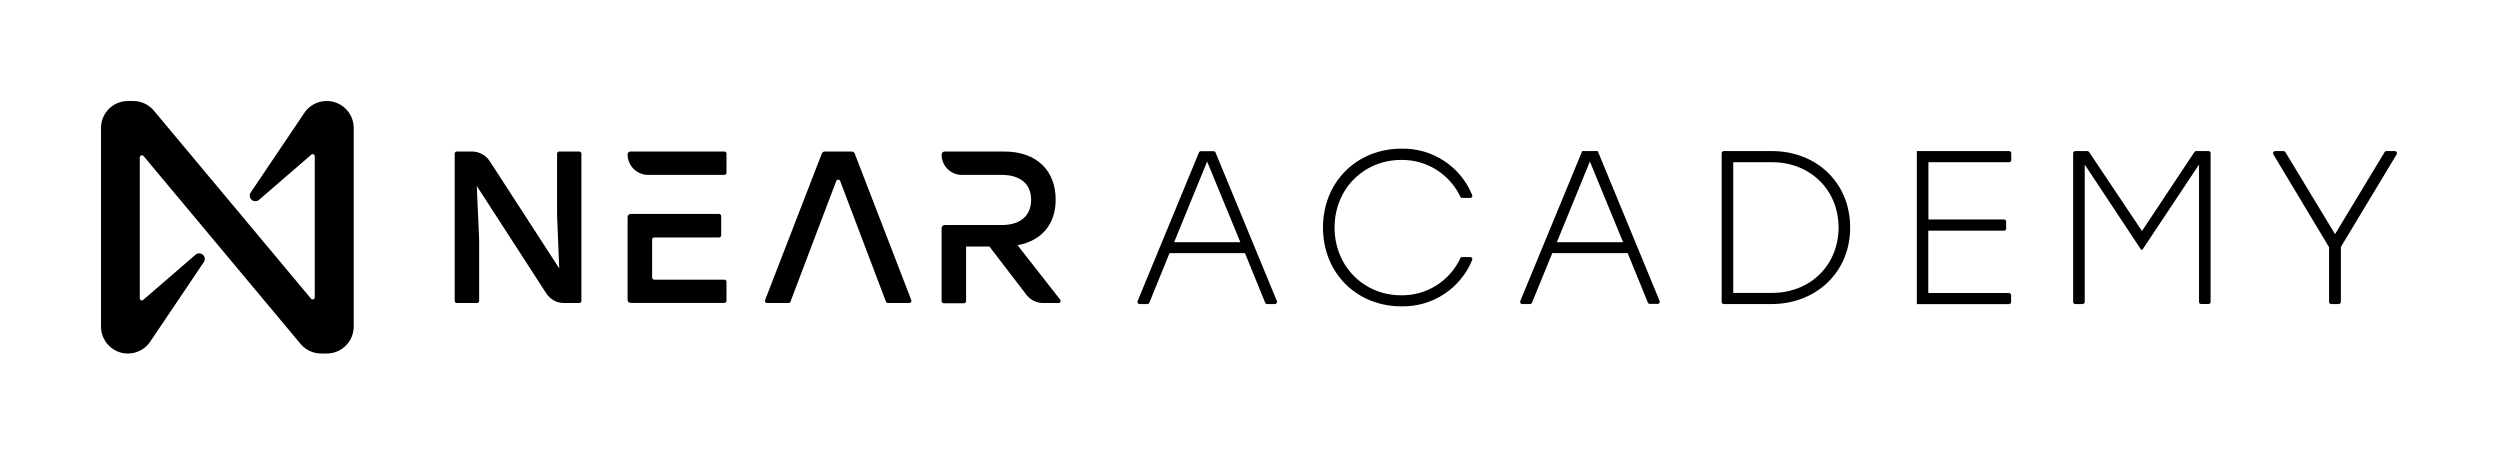
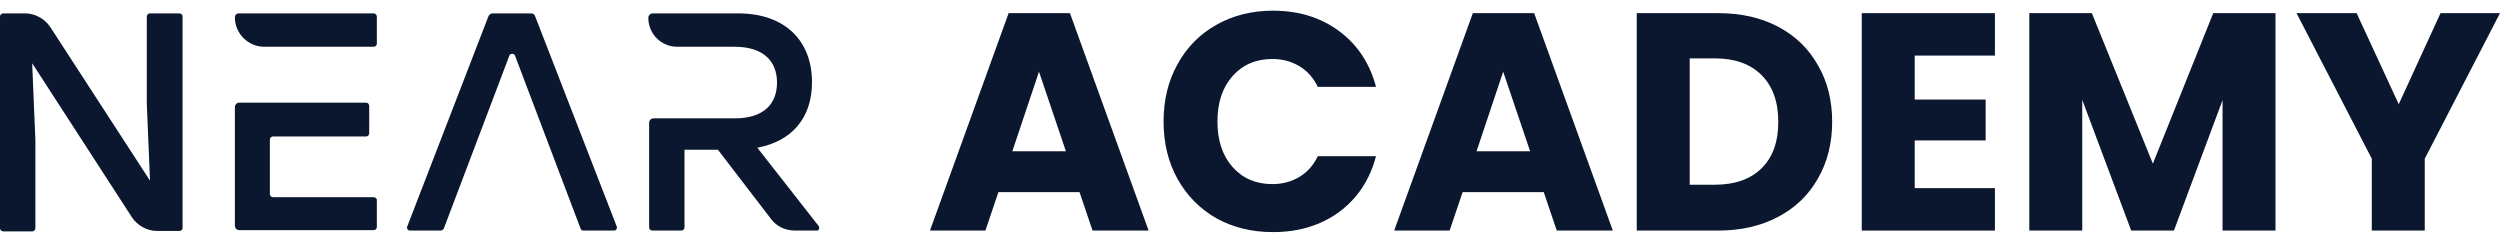
- <svg xmlns="http://www.w3.org/2000/svg" id="Layer_1" data-name="Layer 1" viewBox="0 0 891 162">
-   <path d="M443.7,90.21H416.82l-7.2,17.68a.78.78,0,0,1-.71.47h-2.79a.76.76,0,0,1-.7-1l21.88-53a.77.77,0,0,1,.7-.47h4.52a.76.76,0,0,1,.7.47l21.89,53a.77.77,0,0,1-.71,1h-2.79a.75.75,0,0,1-.7-.47Zm-1.64-3.89L430.22,57.57,418.46,86.32Z" />
-   <path d="M471.51,81.1c0-16.21,12-28.12,28-28.12A26.58,26.58,0,0,1,524.7,69.54a.76.76,0,0,1-.71,1h-2.85a.76.76,0,0,1-.68-.44A22.9,22.9,0,0,0,499.4,57C486,57,475.64,67.39,475.64,81.1S486,105.24,499.4,105.24a22.88,22.88,0,0,0,21.06-13.19.76.76,0,0,1,.68-.44H524a.77.77,0,0,1,.71,1,26.59,26.59,0,0,1-25.15,16.57C483.51,109.22,471.51,97.3,471.51,81.1Z" />
-   <path d="M580.1,90.21H553.23L546,107.89a.76.76,0,0,1-.7.47h-2.8a.76.76,0,0,1-.7-1L563.9,53.83h5.53l22.08,53.48a.76.76,0,0,1-.7,1H588a.75.75,0,0,1-.7-.47Zm-1.63-3.89L566.63,57.57,554.86,86.32Z" />
-   <path d="M659.4,81.1c0,16-12.23,27.26-28,27.26H614.36a.76.76,0,0,1-.76-.76v-53a.76.76,0,0,1,.76-.76h17.08C647.33,53.83,659.4,65.05,659.4,81.1Zm-4.13,0c0-13.63-10.36-23.29-23.68-23.29H617.73v46.58h13.86C644.91,104.39,655.2,94.81,655.27,81.1Z" />
-   <path d="M687.29,57.81v20.4h27A.76.76,0,0,1,715,79v2.46a.76.76,0,0,1-.76.76h-27v22.2h28.76a.76.76,0,0,1,.76.76v2.45a.76.76,0,0,1-.76.76H683.16V53.83h32.89a.76.76,0,0,1,.76.76v2.46a.76.76,0,0,1-.76.76Z" />
-   <path d="M787.86,54.59v53a.76.76,0,0,1-.76.76h-2.61a.76.76,0,0,1-.76-.76V58.66L763.55,89h-.46L743,58.66V107.6a.76.76,0,0,1-.76.76h-2.61a.76.76,0,0,1-.76-.76v-53a.76.76,0,0,1,.76-.76h4.29a.77.77,0,0,1,.63.34L763.4,82.34l18.7-28.17a.77.77,0,0,1,.64-.34h4.36A.76.76,0,0,1,787.86,54.59Z" />
-   <path d="M834.29,88V107.6a.76.76,0,0,1-.76.76h-2.69a.76.76,0,0,1-.76-.76V88.11L810.21,55a.76.76,0,0,1,.65-1.15h3a.76.76,0,0,1,.65.37l17.7,29.23L849.88,54.2a.76.76,0,0,1,.65-.37h3a.77.77,0,0,1,.65,1.16Z" />
-   <path d="M207.21,54.75v52.5a.76.76,0,0,1-.75.75H201a7.49,7.49,0,0,1-6.3-3.43l-24.78-38.3.85,19.13v21.85a.76.76,0,0,1-.75.75h-7.22a.76.76,0,0,1-.75-.75V54.75a.76.76,0,0,1,.75-.75h5.43a7.52,7.52,0,0,1,6.3,3.42l24.78,38.24-.77-19.06V54.75a.75.75,0,0,1,.75-.75h7.22A.76.76,0,0,1,207.21,54.75Z" />
-   <path d="M281,108h-7.64a.75.75,0,0,1-.7-1L292.9,54.72A1.14,1.14,0,0,1,294,54h9.57a1.14,1.14,0,0,1,1.05.72L324.8,107a.75.75,0,0,1-.7,1h-7.64a.76.76,0,0,1-.71-.48l-16.31-43a.75.75,0,0,0-1.41,0l-16.31,43A.76.76,0,0,1,281,108Z" />
-   <path d="M377.84,106.79,362.66,87.4c8.57-1.62,13.58-7.4,13.58-16.27,0-10.19-6.63-17.13-18.36-17.13H336.71a1.12,1.12,0,0,0-1.12,1.13h0a7.2,7.2,0,0,0,7.2,7.2H357c7.09,0,10.49,3.63,10.49,8.87s-3.32,9-10.49,9H336.71a1.13,1.13,0,0,0-1.12,1.13v26a.75.75,0,0,0,.75.75h7.22a.76.76,0,0,0,.75-.75V87.87h8.33l13.17,17.19a7.51,7.51,0,0,0,6,2.94h5.48A.75.75,0,0,0,377.84,106.79Z" />
-   <path d="M258.17,54h-33.5a1,1,0,0,0-1,1h0A7.33,7.33,0,0,0,231,62.33h27.17a.74.74,0,0,0,.75-.75V54.75A.75.75,0,0,0,258.17,54Zm0,45.67h-25a.76.76,0,0,1-.75-.75V85.38a.75.75,0,0,1,.75-.75h23.11a.75.75,0,0,0,.75-.75V77a.75.75,0,0,0-.75-.75H224.79a1.13,1.13,0,0,0-1.12,1.13v29.46a1.12,1.12,0,0,0,1.12,1.12h33.38a.75.75,0,0,0,.75-.75v-6.83A.74.74,0,0,0,258.17,99.67Z" />
-   <path d="M108.24,40.57,89.42,68.5a2,2,0,0,0,3,2.63l18.52-16a.74.74,0,0,1,1.24.56v50.29a.75.75,0,0,1-1.32.48l-56-67A9.59,9.59,0,0,0,47.54,36H45.59A9.59,9.59,0,0,0,36,45.59v70.82A9.59,9.59,0,0,0,45.59,126h0a9.59,9.59,0,0,0,8.17-4.57L72.58,93.5a2,2,0,0,0-3-2.63l-18.52,16a.74.74,0,0,1-1.24-.56V56.07a.75.75,0,0,1,1.32-.48l56,67a9.59,9.59,0,0,0,7.33,3.4h2a9.59,9.59,0,0,0,9.59-9.59V45.59A9.59,9.59,0,0,0,116.41,36h0A9.59,9.59,0,0,0,108.24,40.57Z" />
+ <svg xmlns="http://www.w3.org/2000/svg" width="179" height="17" viewBox="0 0 179 17" fill="none">
+   <path d="M13.073 1.189V16.307C13.073 16.422 12.987 16.537 12.843 16.537H11.259C10.539 16.537 9.848 16.163 9.445 15.558L2.304 4.529L2.534 10.029V16.335C2.534 16.451 2.448 16.566 2.304 16.566H0.23C0.115 16.566 0 16.479 0 16.335V1.189C0 1.073 0.086 0.958 0.23 0.958H1.785C2.505 0.958 3.196 1.333 3.6 1.937L10.741 12.937L10.511 7.437V1.189C10.511 1.073 10.597 0.958 10.741 0.958H12.814C12.987 0.958 13.073 1.045 13.073 1.189Z" fill="#0A172F" />
+   <path d="M31.547 16.508H29.358C29.215 16.508 29.099 16.364 29.157 16.22L34.974 1.16C35.031 1.045 35.147 0.958 35.262 0.958H38.026C38.17 0.958 38.285 1.045 38.314 1.16L44.16 16.22C44.217 16.364 44.102 16.508 43.958 16.508H41.77C41.683 16.508 41.597 16.451 41.568 16.364L36.874 3.982C36.817 3.809 36.529 3.809 36.471 3.982L31.777 16.364C31.72 16.451 31.633 16.508 31.547 16.508Z" fill="#0A172F" />
+   <path d="M58.6 16.163L54.223 10.576C56.7 10.115 58.139 8.445 58.139 5.882C58.139 2.945 56.239 0.958 52.841 0.958H46.736C46.563 0.958 46.419 1.102 46.419 1.275C46.419 2.427 47.341 3.348 48.493 3.348H52.611C54.655 3.348 55.634 4.385 55.634 5.911C55.634 7.437 54.684 8.474 52.611 8.474H46.794C46.621 8.474 46.477 8.618 46.477 8.791V16.278C46.477 16.393 46.563 16.508 46.707 16.508H48.781C48.896 16.508 49.011 16.422 49.011 16.278V10.72H51.401L55.202 15.673C55.605 16.22 56.239 16.508 56.93 16.508H58.514C58.629 16.508 58.715 16.307 58.6 16.163Z" fill="#0A172F" />
+   <path d="M26.752 0.958H17.105C16.932 0.958 16.817 1.073 16.817 1.246C16.817 2.398 17.767 3.348 18.919 3.348H26.752C26.867 3.348 26.982 3.262 26.982 3.118V1.16C26.953 1.045 26.867 0.958 26.752 0.958ZM26.752 14.118H19.552C19.437 14.118 19.322 14.032 19.322 13.888V10C19.322 9.885 19.409 9.77 19.552 9.77H26.204C26.32 9.77 26.435 9.683 26.435 9.54V7.581C26.435 7.466 26.348 7.351 26.204 7.351H17.134C16.961 7.351 16.817 7.495 16.817 7.668V16.163C16.817 16.335 16.961 16.479 17.134 16.479H26.752C26.867 16.479 26.982 16.393 26.982 16.249V14.291C26.953 14.204 26.867 14.118 26.752 14.118Z" fill="#0A172F" />
+   <path d="M77.295 13.758H71.486L70.555 16.508H66.586L72.218 0.942H76.608L82.24 16.508H78.226L77.295 13.758ZM76.32 10.831L74.391 5.133L72.484 10.831H76.32Z" fill="#0A172F" />
+   <path d="M83.311 8.703C83.311 7.165 83.643 5.798 84.309 4.601C84.974 3.388 85.898 2.45 87.08 1.785C88.278 1.105 89.63 0.765 91.138 0.765C92.986 0.765 94.567 1.252 95.883 2.228C97.198 3.204 98.078 4.534 98.522 6.219H94.353C94.043 5.569 93.599 5.074 93.023 4.734C92.461 4.394 91.818 4.224 91.094 4.224C89.926 4.224 88.98 4.63 88.255 5.443C87.531 6.256 87.169 7.343 87.169 8.703C87.169 10.062 87.531 11.149 88.255 11.962C88.98 12.775 89.926 13.181 91.094 13.181C91.818 13.181 92.461 13.011 93.023 12.672C93.599 12.332 94.043 11.836 94.353 11.186H98.522C98.078 12.871 97.198 14.201 95.883 15.177C94.567 16.138 92.986 16.618 91.138 16.618C89.63 16.618 88.278 16.286 87.08 15.621C85.898 14.941 84.974 14.002 84.309 12.805C83.643 11.607 83.311 10.24 83.311 8.703Z" fill="#0A172F" />
+   <path d="M110.533 13.758H104.724L103.792 16.508H99.823L105.455 0.942H109.846L115.478 16.508H111.464L110.533 13.758ZM109.557 10.831L107.628 5.133L105.721 10.831H109.557Z" fill="#0A172F" />
+   <path d="M123.023 0.942C124.664 0.942 126.098 1.267 127.325 1.918C128.552 2.568 129.498 3.485 130.163 4.667C130.843 5.835 131.183 7.187 131.183 8.725C131.183 10.247 130.843 11.6 130.163 12.782C129.498 13.965 128.544 14.882 127.303 15.532C126.076 16.182 124.649 16.508 123.023 16.508H117.192V0.942H123.023ZM122.779 13.226C124.213 13.226 125.329 12.834 126.127 12.051C126.926 11.267 127.325 10.159 127.325 8.725C127.325 7.291 126.926 6.175 126.127 5.377C125.329 4.578 124.213 4.179 122.779 4.179H120.983V13.226H122.779Z" fill="#0A172F" />
+   <path d="M137.093 3.98V7.128H142.171V10.055H137.093V13.47H142.836V16.508H133.302V0.942H142.836V3.98H137.093Z" fill="#0A172F" />
+   <path d="M162.925 0.942V16.508H159.134V7.173L155.653 16.508H152.593L149.089 7.15V16.508H145.298V0.942H149.777L154.145 11.718L158.468 0.942H162.925Z" fill="#0A172F" />
+   <path d="M179 0.942L173.612 11.363V16.508H169.82V11.363L164.432 0.942H168.734L171.749 7.461L174.743 0.942H179Z" fill="#0A172F" />
</svg>
